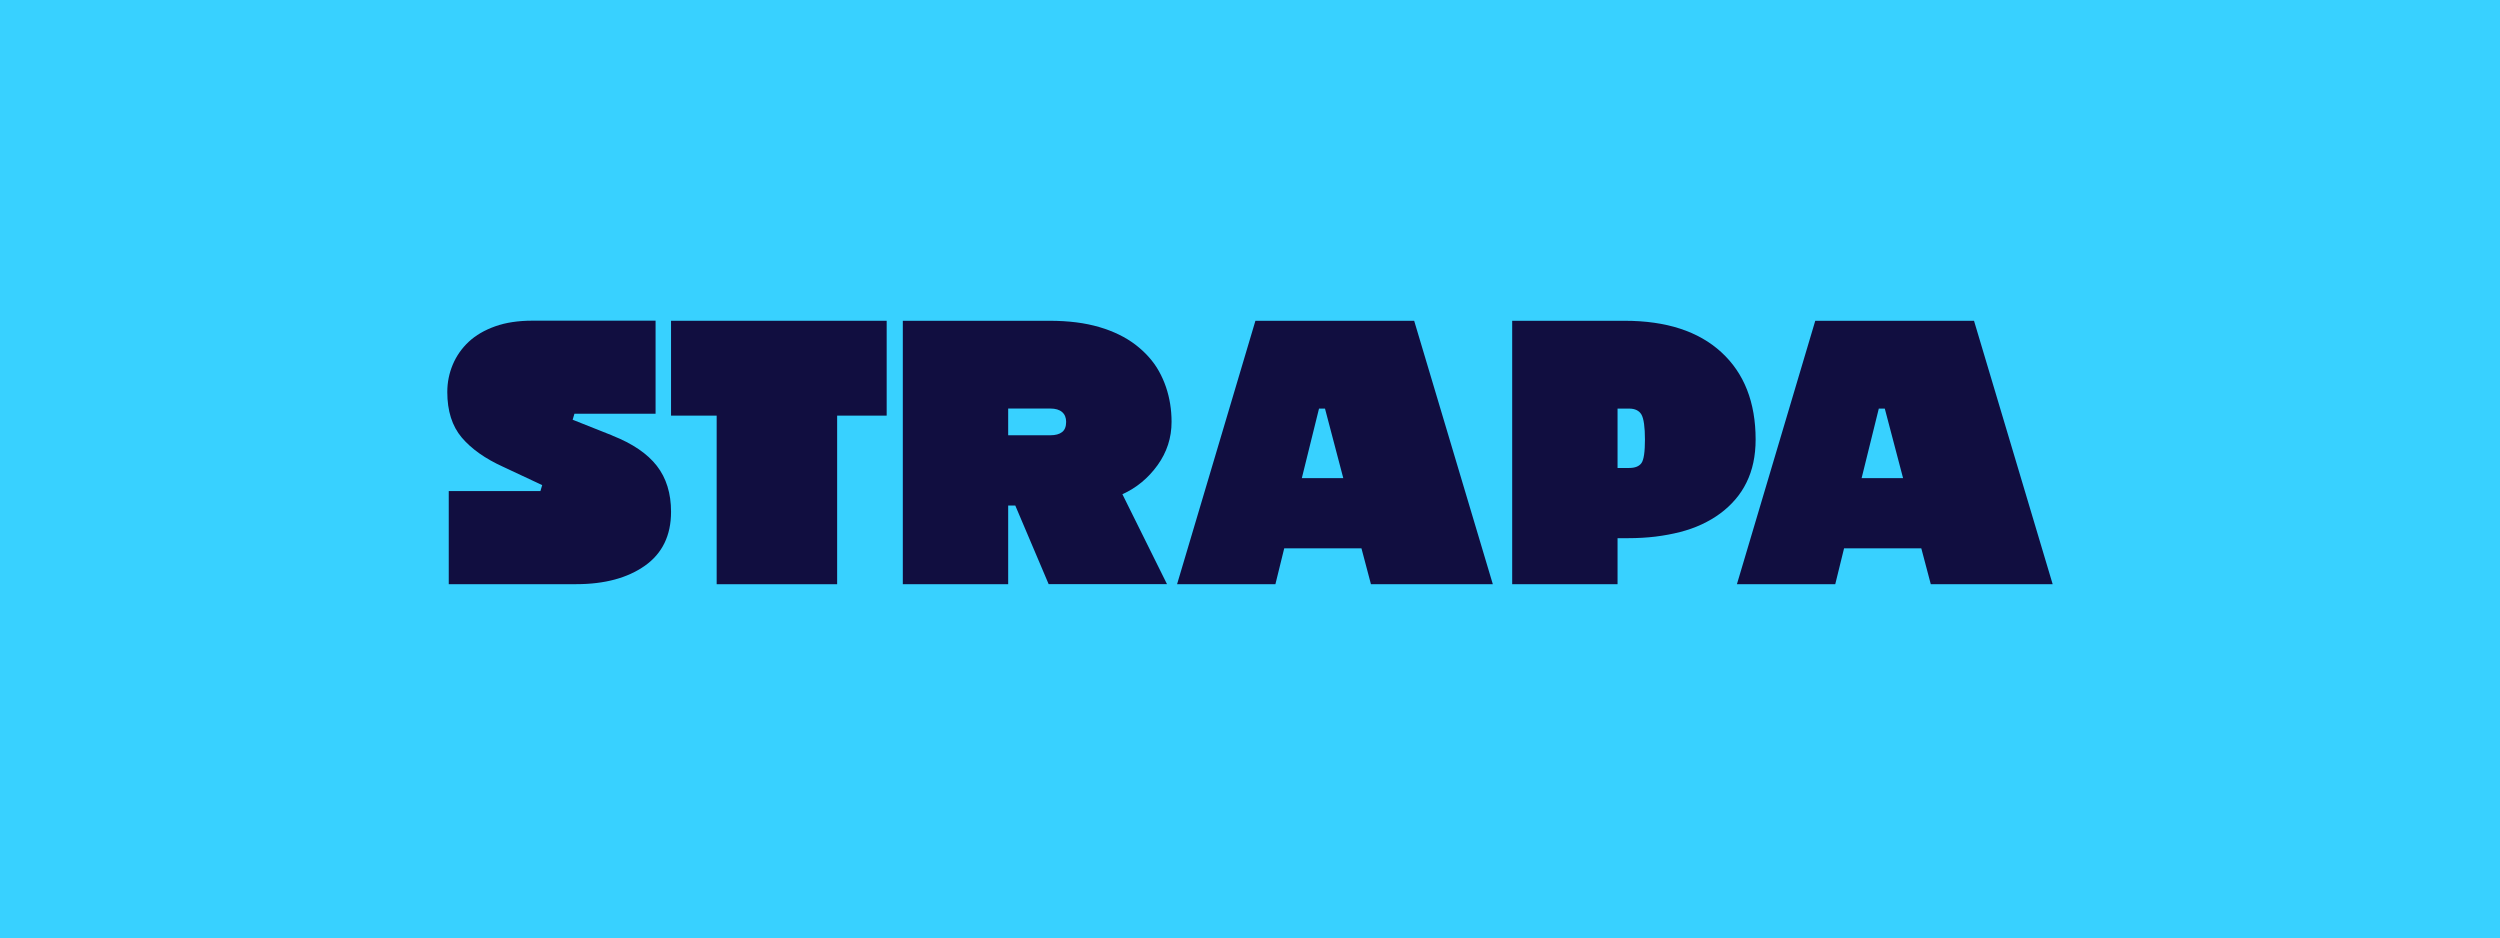
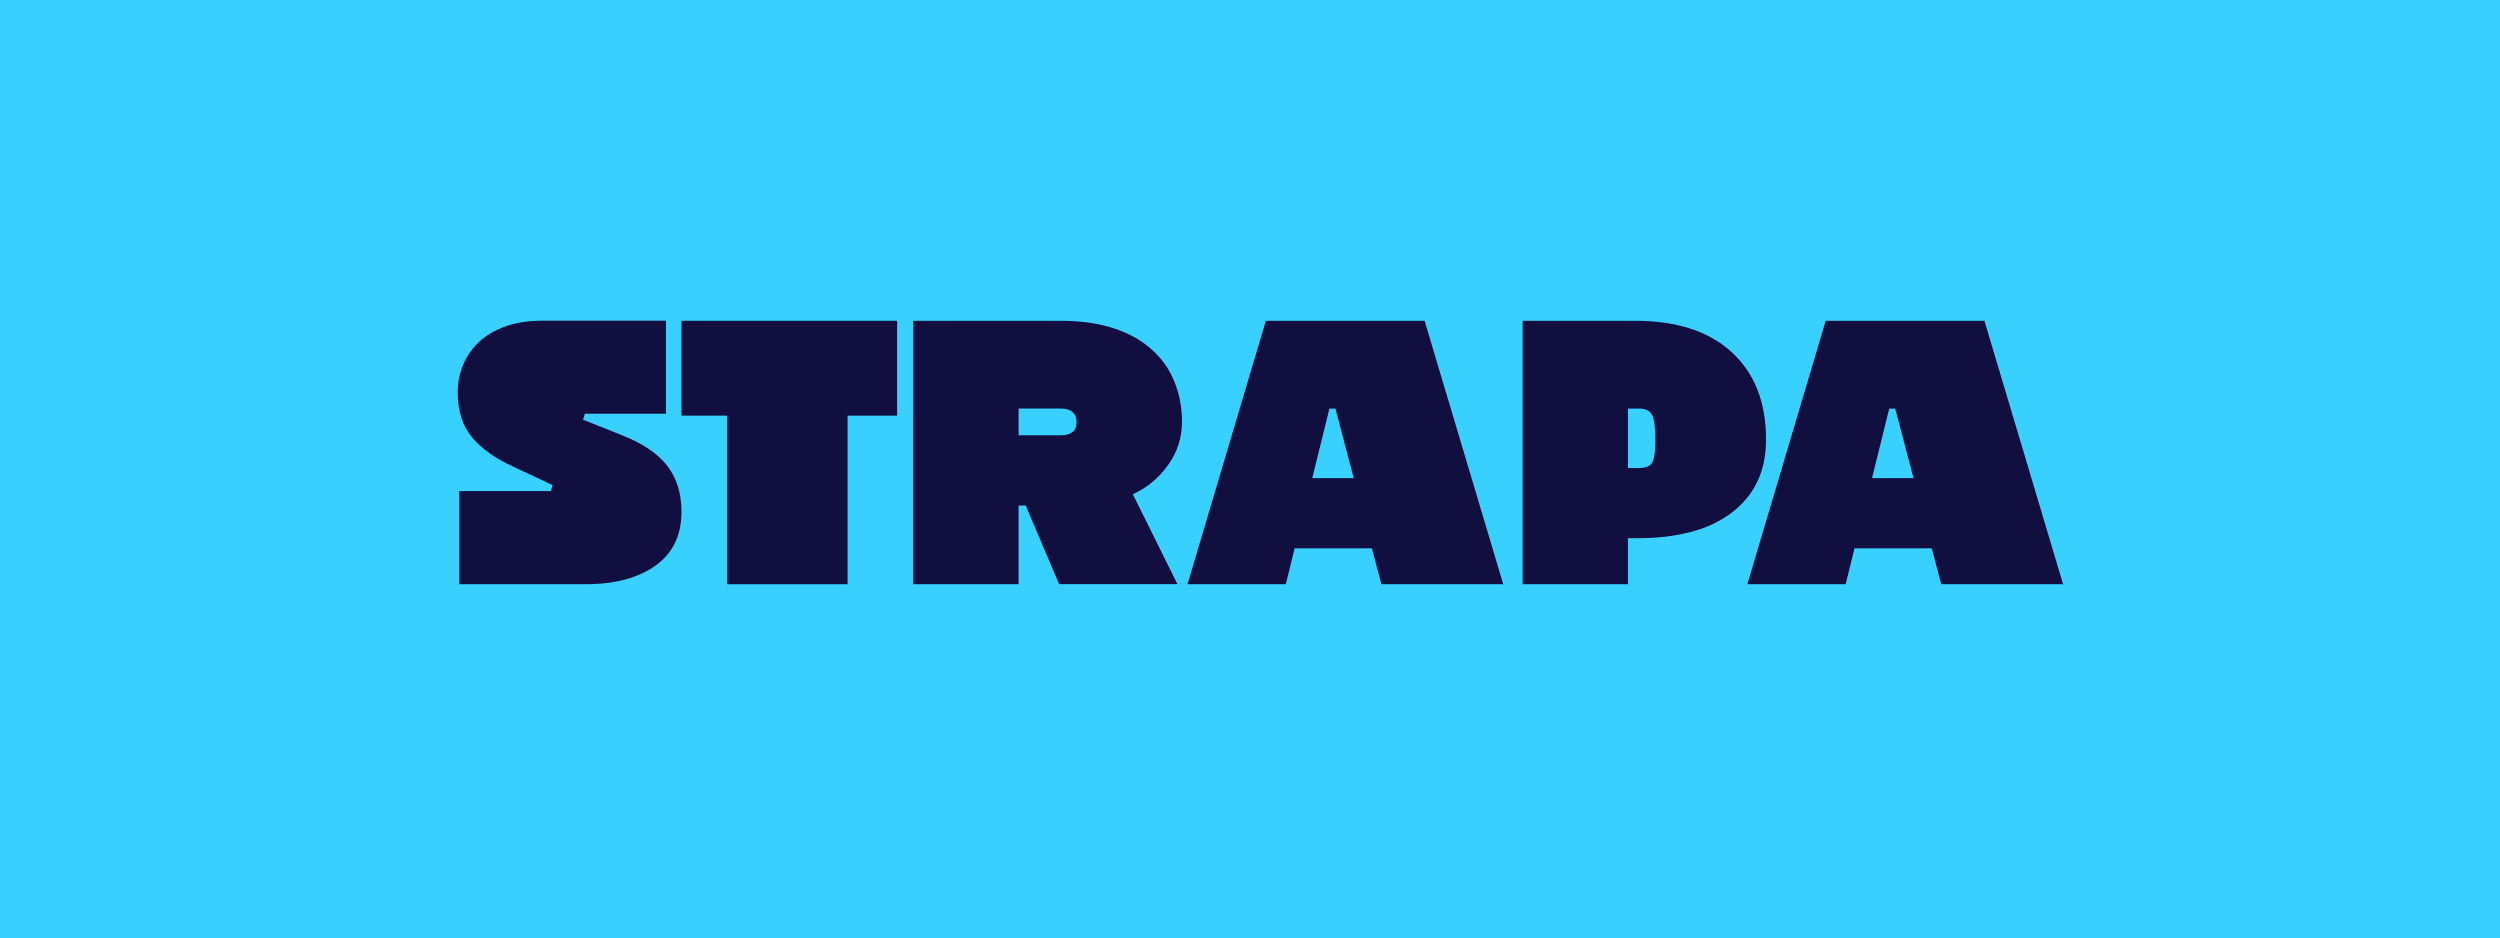
<svg xmlns="http://www.w3.org/2000/svg" id="Layer_1" viewBox="0 0 480 180">
  <defs>
    <style>
      .cls-1 {
        fill: #110e40;
      }

      .cls-2 {
        fill: #38d1ff;
      }
    </style>
  </defs>
  <rect class="cls-2" x="0" y="-.63" width="480" height="181.25" />
  <g>
-     <path class="cls-1" d="M117.58,83.64c3.87,1.53,6.71,3.46,8.53,5.8,1.82,2.34,2.73,5.28,2.73,8.83,0,4.54-1.68,7.99-5.02,10.35-3.35,2.36-7.74,3.54-13.18,3.54h-24.48v-17.87h17.6l.34-1.15-7.49-3.51c-3.46-1.57-6.11-3.45-7.96-5.63-1.84-2.18-2.77-5.09-2.77-8.73,0-.94.09-1.85.27-2.73.18-.88.44-1.72.78-2.53.34-.81.76-1.58,1.28-2.33.52-.74,1.11-1.43,1.79-2.06.67-.63,1.44-1.19,2.29-1.69.85-.49,1.79-.92,2.8-1.28,1.01-.36,2.11-.63,3.3-.81,1.19-.18,2.46-.27,3.81-.27h23.67v17.87h-15.58l-.34,1.15,7.62,3.03Z" />
-     <path class="cls-1" d="M137.61,79.8h-8.77v-18.21h41.4v18.21h-9.51v32.37h-23.13v-32.37Z" />
-     <path class="cls-1" d="M194.92,97.06h-1.35v15.1h-20.23v-50.57h28.19c1.8,0,3.5.1,5.09.3,1.6.2,3.08.51,4.45.91,1.37.4,2.63.89,3.78,1.45,1.15.56,2.19,1.2,3.14,1.92.94.72,1.8,1.51,2.56,2.36.76.85,1.42,1.76,1.96,2.73.54.97.99,1.98,1.35,3.03.36,1.06.63,2.15.81,3.27.18,1.12.27,2.27.27,3.44,0,3.06-.9,5.83-2.7,8.33-1.8,2.49-4.05,4.35-6.74,5.56l8.56,17.26h-22.72l-6.41-15.1ZM193.57,78.45v5.12h8.09c.99,0,1.74-.2,2.26-.61.52-.4.78-1.06.78-1.96,0-.81-.26-1.44-.78-1.89-.52-.45-1.27-.67-2.26-.67h-8.09Z" />
-     <path class="cls-1" d="M241.04,61.59h30.48l15.1,50.57h-23.4l-1.82-6.88h-14.83l-1.69,6.88h-18.88l15.04-50.57ZM249.95,91.8h7.96l-3.51-13.35h-1.15l-3.3,13.35Z" />
-     <path class="cls-1" d="M310.57,103.33v8.83h-20.23v-50.57h21.58c8,0,14.19,2.01,18.58,6.04,4.38,4.02,6.58,9.61,6.58,16.76,0,1.57-.15,3.05-.44,4.42-.29,1.37-.73,2.65-1.32,3.84-.58,1.19-1.3,2.28-2.16,3.27-.85.99-1.81,1.88-2.87,2.66-1.06.79-2.24,1.48-3.54,2.09-1.3.61-2.7,1.1-4.18,1.48-1.48.38-3.06.67-4.72.88-1.66.2-3.42.3-5.26.3h-2.02ZM310.57,78.45v11.4h2.23c1.12,0,1.91-.31,2.36-.94.45-.63.67-2.13.67-4.52s-.23-4.02-.67-4.79c-.45-.76-1.24-1.15-2.36-1.15h-2.23Z" />
-     <path class="cls-1" d="M348.53,61.59h30.48l15.1,50.57h-23.4l-1.82-6.88h-14.83l-1.69,6.88h-18.88l15.04-50.57ZM357.43,91.8h7.96l-3.51-13.35h-1.15l-3.3,13.35Z" />
+     <path class="cls-1" d="M119.58,83.64c3.87,1.53,6.71,3.46,8.53,5.8,1.82,2.34,2.73,5.28,2.73,8.83,0,4.54-1.68,7.99-5.02,10.35-3.35,2.36-7.74,3.54-13.18,3.54h-24.48v-17.87h17.6l.34-1.15-7.49-3.51c-3.46-1.57-6.11-3.45-7.96-5.63-1.84-2.18-2.77-5.09-2.77-8.73,0-.94.09-1.85.27-2.73.18-.88.44-1.72.78-2.53.34-.81.76-1.58,1.28-2.33.52-.74,1.11-1.43,1.79-2.06.67-.63,1.44-1.19,2.29-1.69.85-.49,1.79-.92,2.8-1.28,1.01-.36,2.11-.63,3.3-.81,1.19-.18,2.46-.27,3.81-.27h23.67v17.87h-15.58l-.34,1.15,7.62,3.03Z" />
+     <path class="cls-1" d="M139.61,79.8h-8.77v-18.21h41.4v18.21h-9.51v32.37h-23.13v-32.37Z" />
+     <path class="cls-1" d="M196.92,97.06h-1.35v15.1h-20.23v-50.57h28.19c1.8,0,3.5.1,5.09.3,1.6.2,3.08.51,4.45.91,1.37.4,2.63.89,3.78,1.45,1.15.56,2.19,1.2,3.14,1.92.94.72,1.8,1.51,2.56,2.36.76.85,1.42,1.76,1.96,2.73.54.97.99,1.98,1.35,3.03.36,1.06.63,2.15.81,3.27.18,1.12.27,2.27.27,3.44,0,3.06-.9,5.83-2.7,8.33-1.8,2.49-4.05,4.35-6.74,5.56l8.56,17.26h-22.72l-6.41-15.1ZM195.57,78.45v5.12h8.09c.99,0,1.74-.2,2.26-.61.52-.4.78-1.06.78-1.96,0-.81-.26-1.44-.78-1.89-.52-.45-1.27-.67-2.26-.67h-8.09Z" />
+     <path class="cls-1" d="M243.04,61.59h30.48l15.1,50.57h-23.4l-1.82-6.88h-14.83l-1.69,6.88h-18.88l15.04-50.57ZM251.95,91.8h7.96l-3.51-13.35h-1.15l-3.3,13.35Z" />
+     <path class="cls-1" d="M312.57,103.33v8.83h-20.23v-50.57h21.58c8,0,14.19,2.01,18.58,6.04,4.38,4.02,6.58,9.61,6.58,16.76,0,1.57-.15,3.05-.44,4.42-.29,1.37-.73,2.65-1.32,3.84-.58,1.19-1.3,2.28-2.16,3.27-.85.99-1.81,1.88-2.87,2.66-1.06.79-2.24,1.48-3.54,2.09-1.3.61-2.7,1.1-4.18,1.48-1.48.38-3.06.67-4.72.88-1.66.2-3.42.3-5.26.3h-2.02ZM312.57,78.45v11.4h2.23c1.12,0,1.91-.31,2.36-.94.45-.63.67-2.13.67-4.52s-.23-4.02-.67-4.79c-.45-.76-1.24-1.15-2.36-1.15h-2.23Z" />
+     <path class="cls-1" d="M350.53,61.59h30.48l15.1,50.57h-23.4l-1.82-6.88h-14.83l-1.69,6.88h-18.88l15.04-50.57ZM359.43,91.8h7.96l-3.51-13.35h-1.15l-3.3,13.35Z" />
  </g>
</svg>
